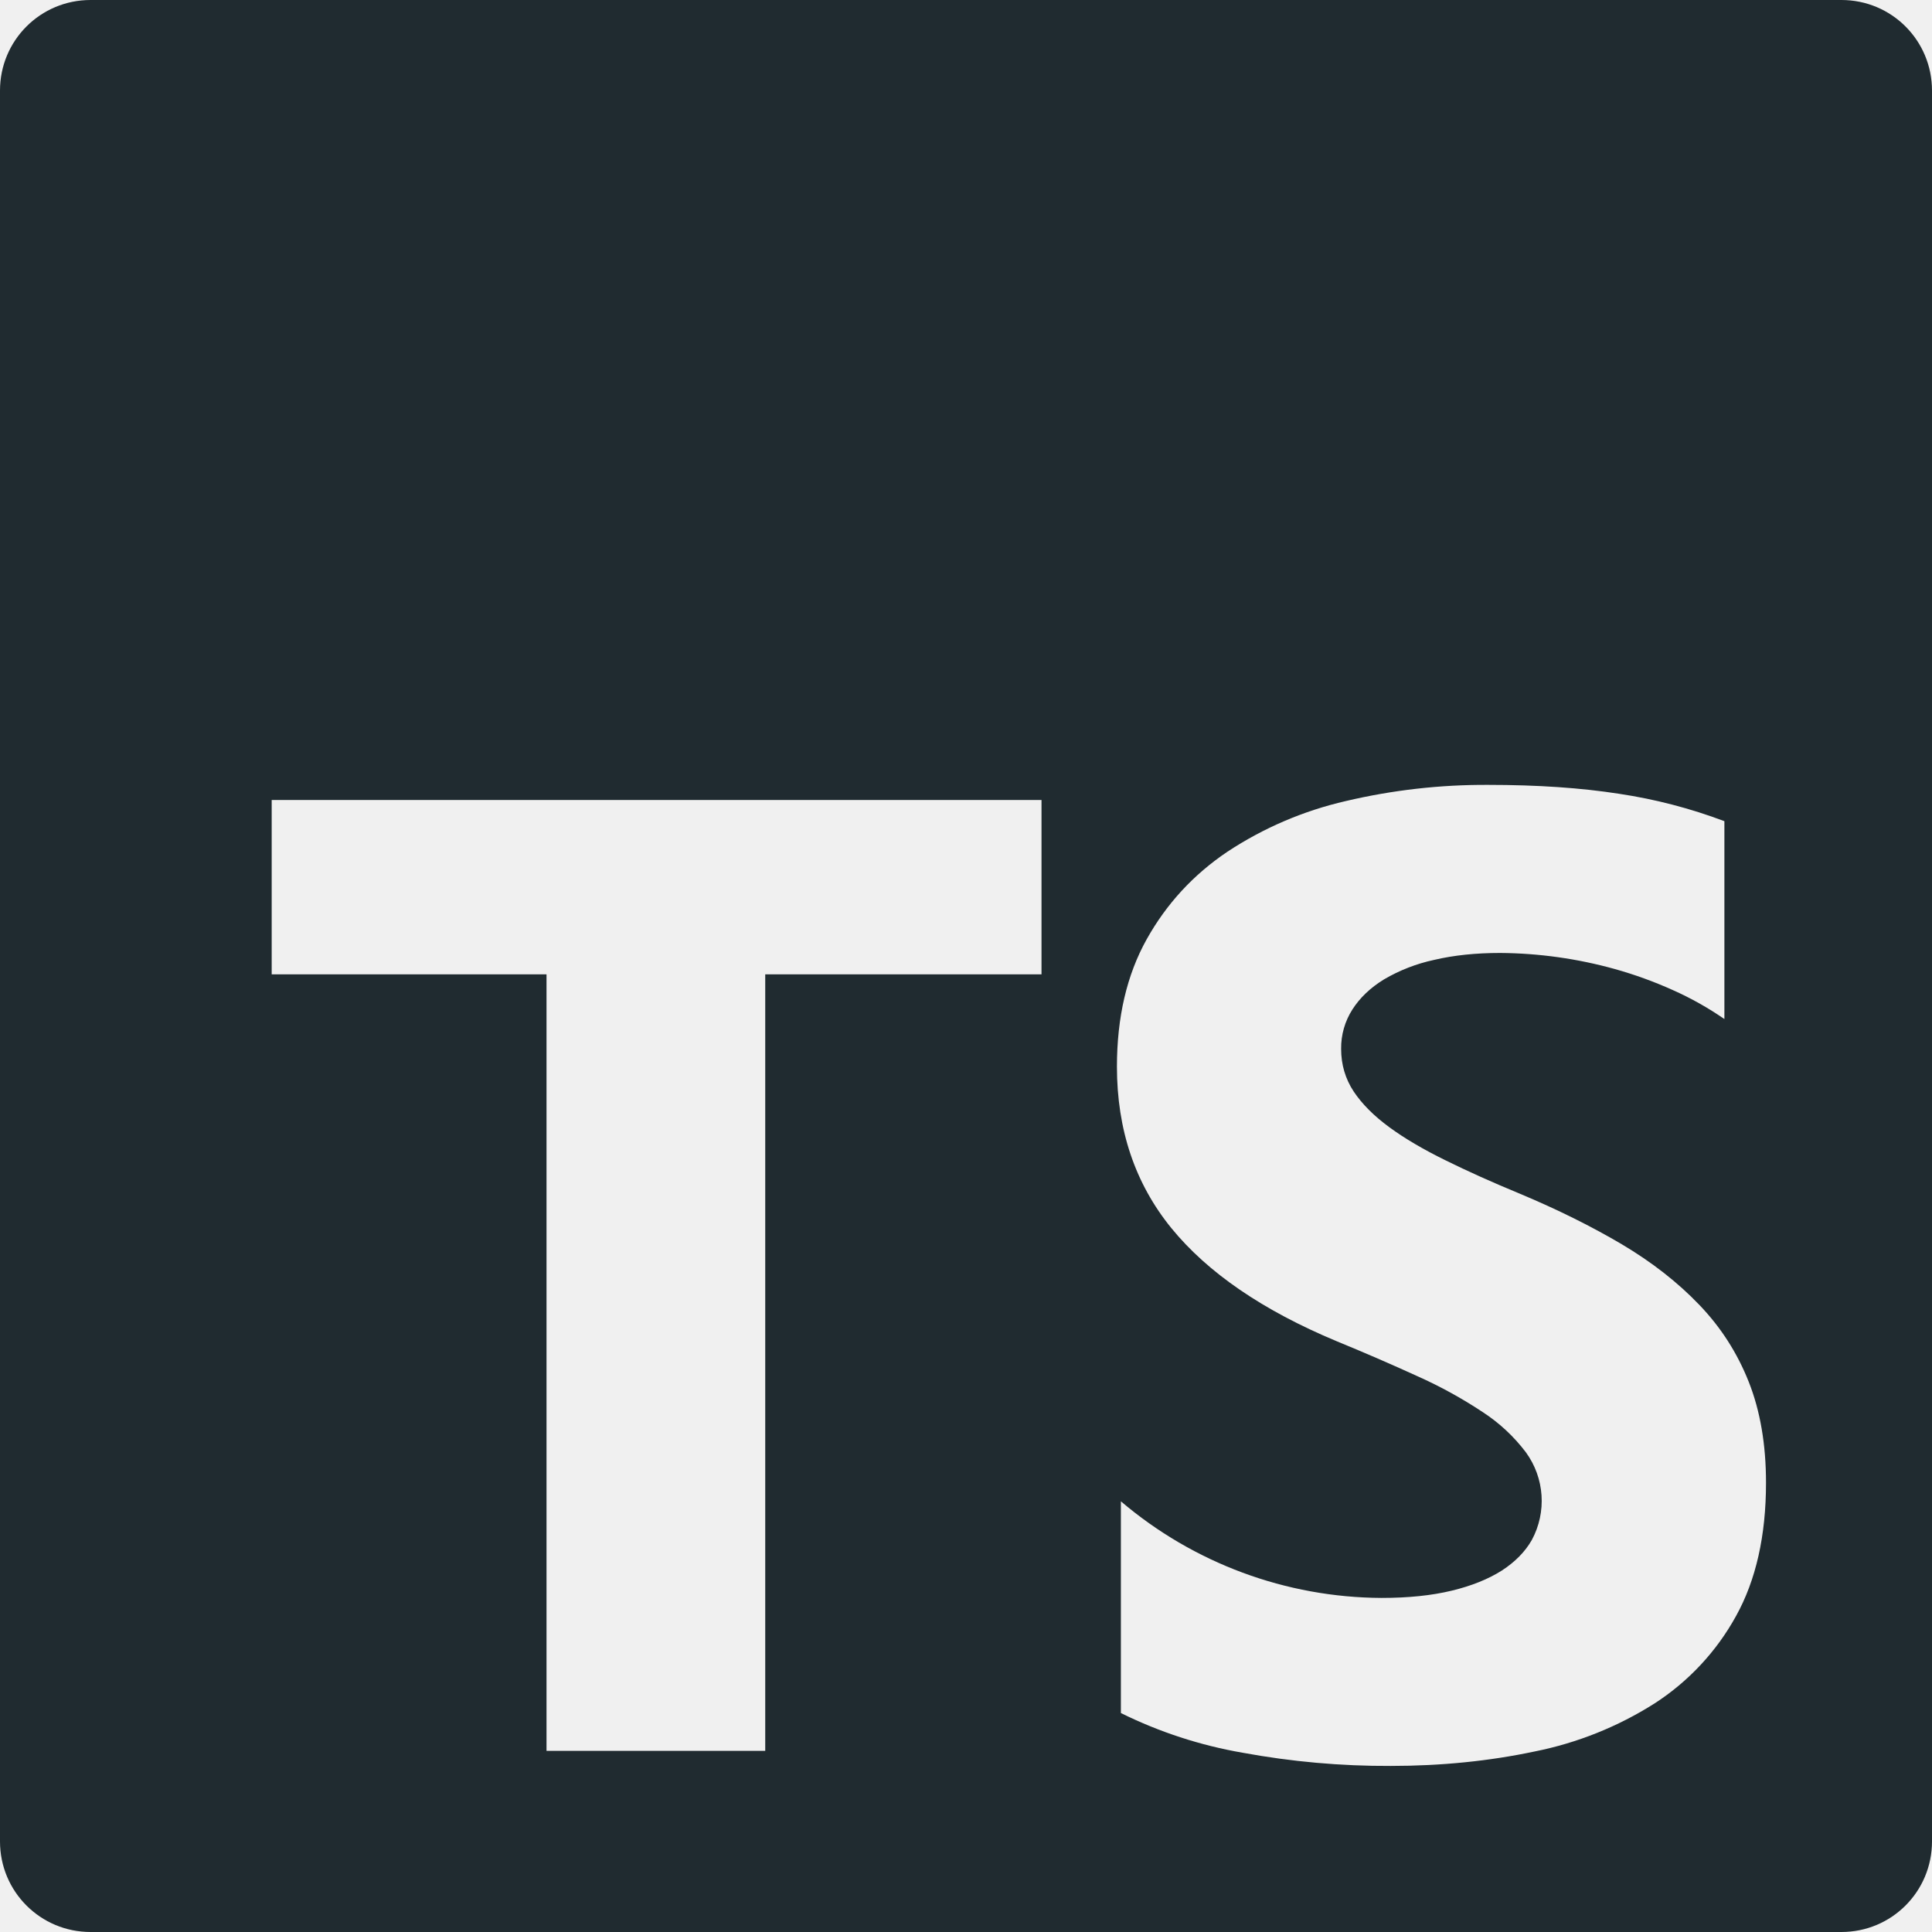
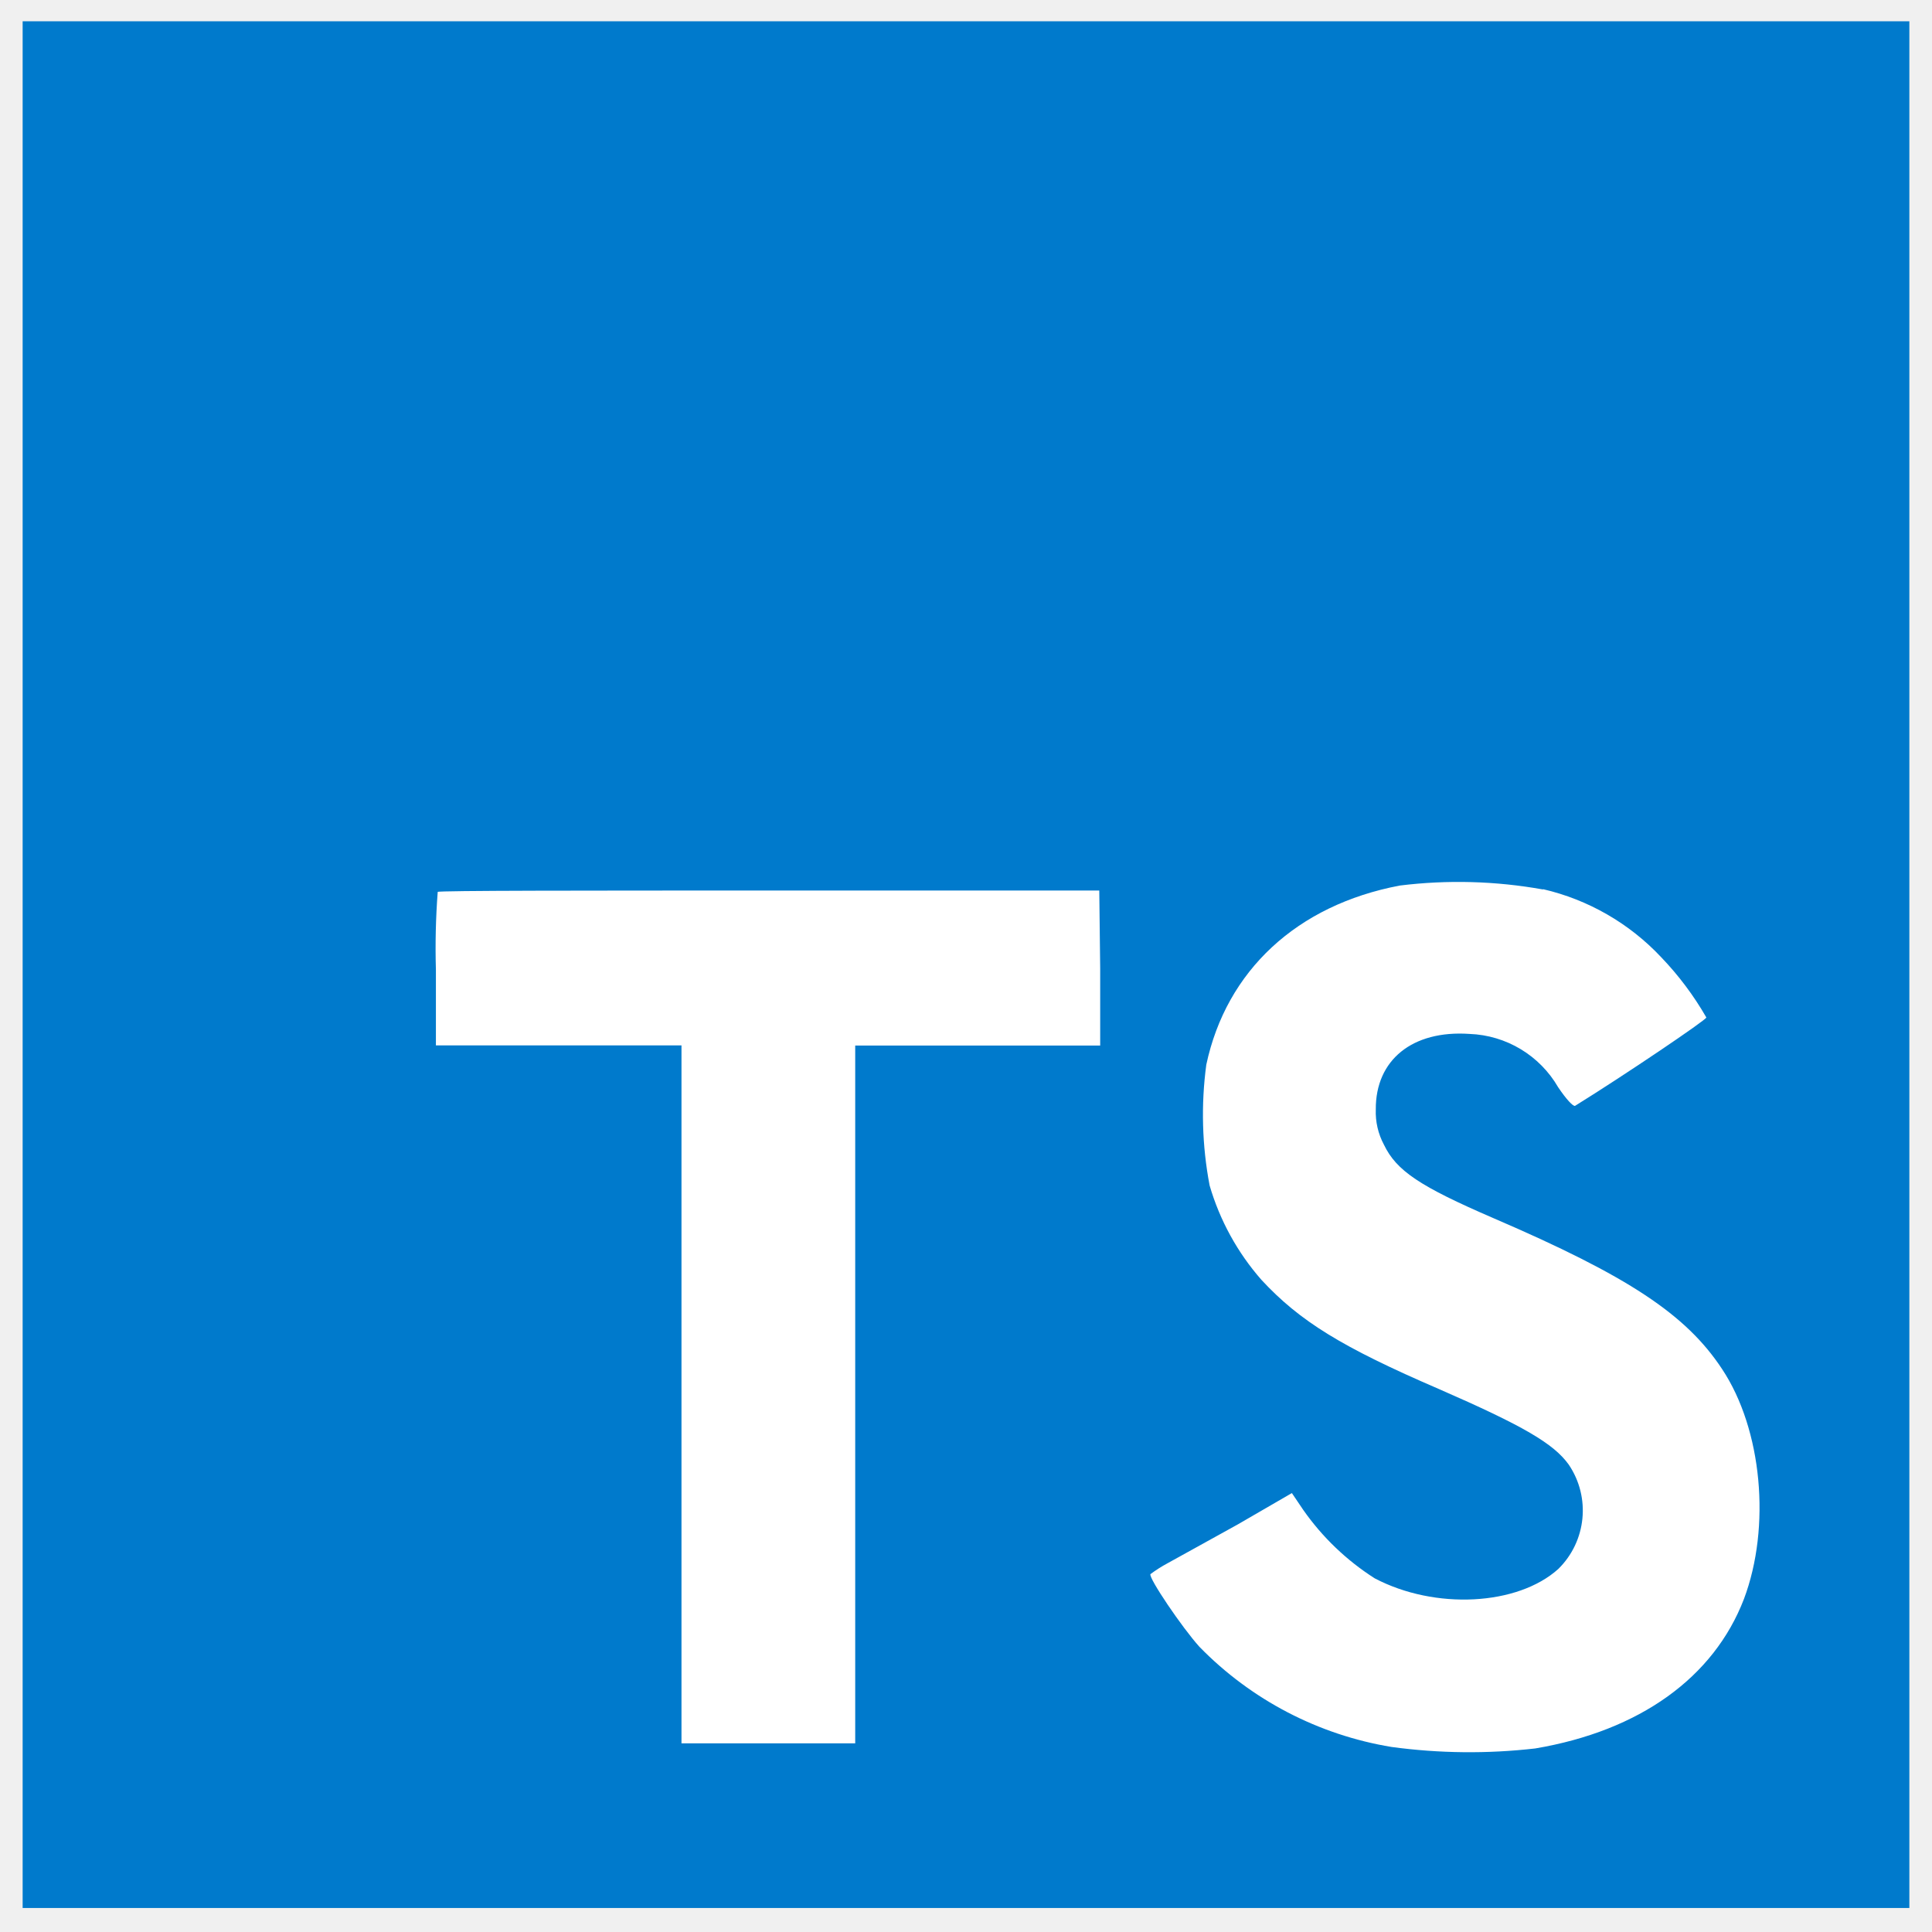
- <svg xmlns="http://www.w3.org/2000/svg" fill="#202B30" role="img" viewBox="0 0 24 24">
-   <path d="M1.125 0C.502 0 0 .502 0 1.125v21.75C0 23.498.502 24 1.125 24h21.75c.623 0 1.125-.502 1.125-1.125V1.125C24 .502 23.498 0 22.875 0zm17.363 9.75c.612 0 1.154.037 1.627.111a6.38 6.38 0 0 1 1.306.34v2.458a3.95 3.95 0 0 0-.643-.361 5.093 5.093 0 0 0-.717-.26 5.453 5.453 0 0 0-1.426-.2c-.3 0-.573.028-.819.086a2.1 2.1 0 0 0-.623.242c-.17.104-.3.229-.393.374a.888.888 0 0 0-.14.49c0 .196.053.373.156.529.104.156.252.304.443.444s.423.276.696.41c.273.135.582.274.926.416.47.197.892.407 1.266.628.374.222.695.473.963.753.268.279.472.598.614.957.142.359.214.776.214 1.253 0 .657-.125 1.21-.373 1.656a3.033 3.033 0 0 1-1.012 1.085 4.38 4.38 0 0 1-1.487.596c-.566.12-1.163.18-1.79.18a9.916 9.916 0 0 1-1.84-.164 5.544 5.544 0 0 1-1.512-.493v-2.63a5.033 5.033 0 0 0 3.237 1.2c.333 0 .624-.03.872-.09.249-.06.456-.144.623-.25.166-.108.29-.234.373-.38a1.023 1.023 0 0 0-.074-1.089 2.12 2.12 0 0 0-.537-.5 5.597 5.597 0 0 0-.807-.444 27.72 27.72 0 0 0-1.007-.436c-.918-.383-1.602-.852-2.053-1.405-.45-.553-.676-1.222-.676-2.005 0-.614.123-1.141.369-1.582.246-.441.58-.804 1.004-1.089a4.494 4.494 0 0 1 1.47-.629 7.536 7.536 0 0 1 1.77-.201zm-15.113.188h9.563v2.166H9.506v9.646H6.789v-9.646H3.375z" />
+ <svg xmlns="http://www.w3.org/2000/svg" viewBox="0 0 128 128">
+   <path fill="#fff" d="M22.67 47h99.67v73.67H22.67z" />
+   <path data-name="original" fill="#007acc" d="M1.5 63.91v62.5h125v-125H1.5zm100.73-5a15.56 15.56 0 017.82 4.5 20.58 20.58 0 013 4c0 .16-5.4 3.81-8.69 5.85-.12.08-.6-.44-1.13-1.23a7.09 7.09 0 00-5.87-3.53c-3.79-.26-6.23 1.73-6.21 5a4.58 4.58 0 00.54 2.34c.83 1.73 2.38 2.76 7.24 4.86 8.95 3.85 12.78 6.39 15.16 10 2.66 4 3.25 10.46 1.45 15.24-2 5.2-6.9 8.73-13.83 9.9a38.32 38.32 0 01-9.52-.1 23 23 0 01-12.72-6.63c-1.15-1.27-3.39-4.58-3.25-4.82a9.34 9.34 0 011.15-.73L82 101l3.59-2.08.75 1.11a16.78 16.78 0 004.74 4.54c4 2.1 9.46 1.81 12.16-.62a5.43 5.43 0 00.69-6.92c-1-1.39-3-2.56-8.59-5-6.45-2.78-9.23-4.5-11.77-7.24a16.48 16.48 0 01-3.43-6.25 25 25 0 01-.22-8c1.33-6.23 6-10.58 12.82-11.87a31.66 31.66 0 019.49.26zm-29.34 5.24v5.12H56.66v46.23H45.15V69.26H28.88v-5a49.19 49.19 0 01.12-5.17C29.08 59 39 59 51 59h21.83z" />
</svg>
